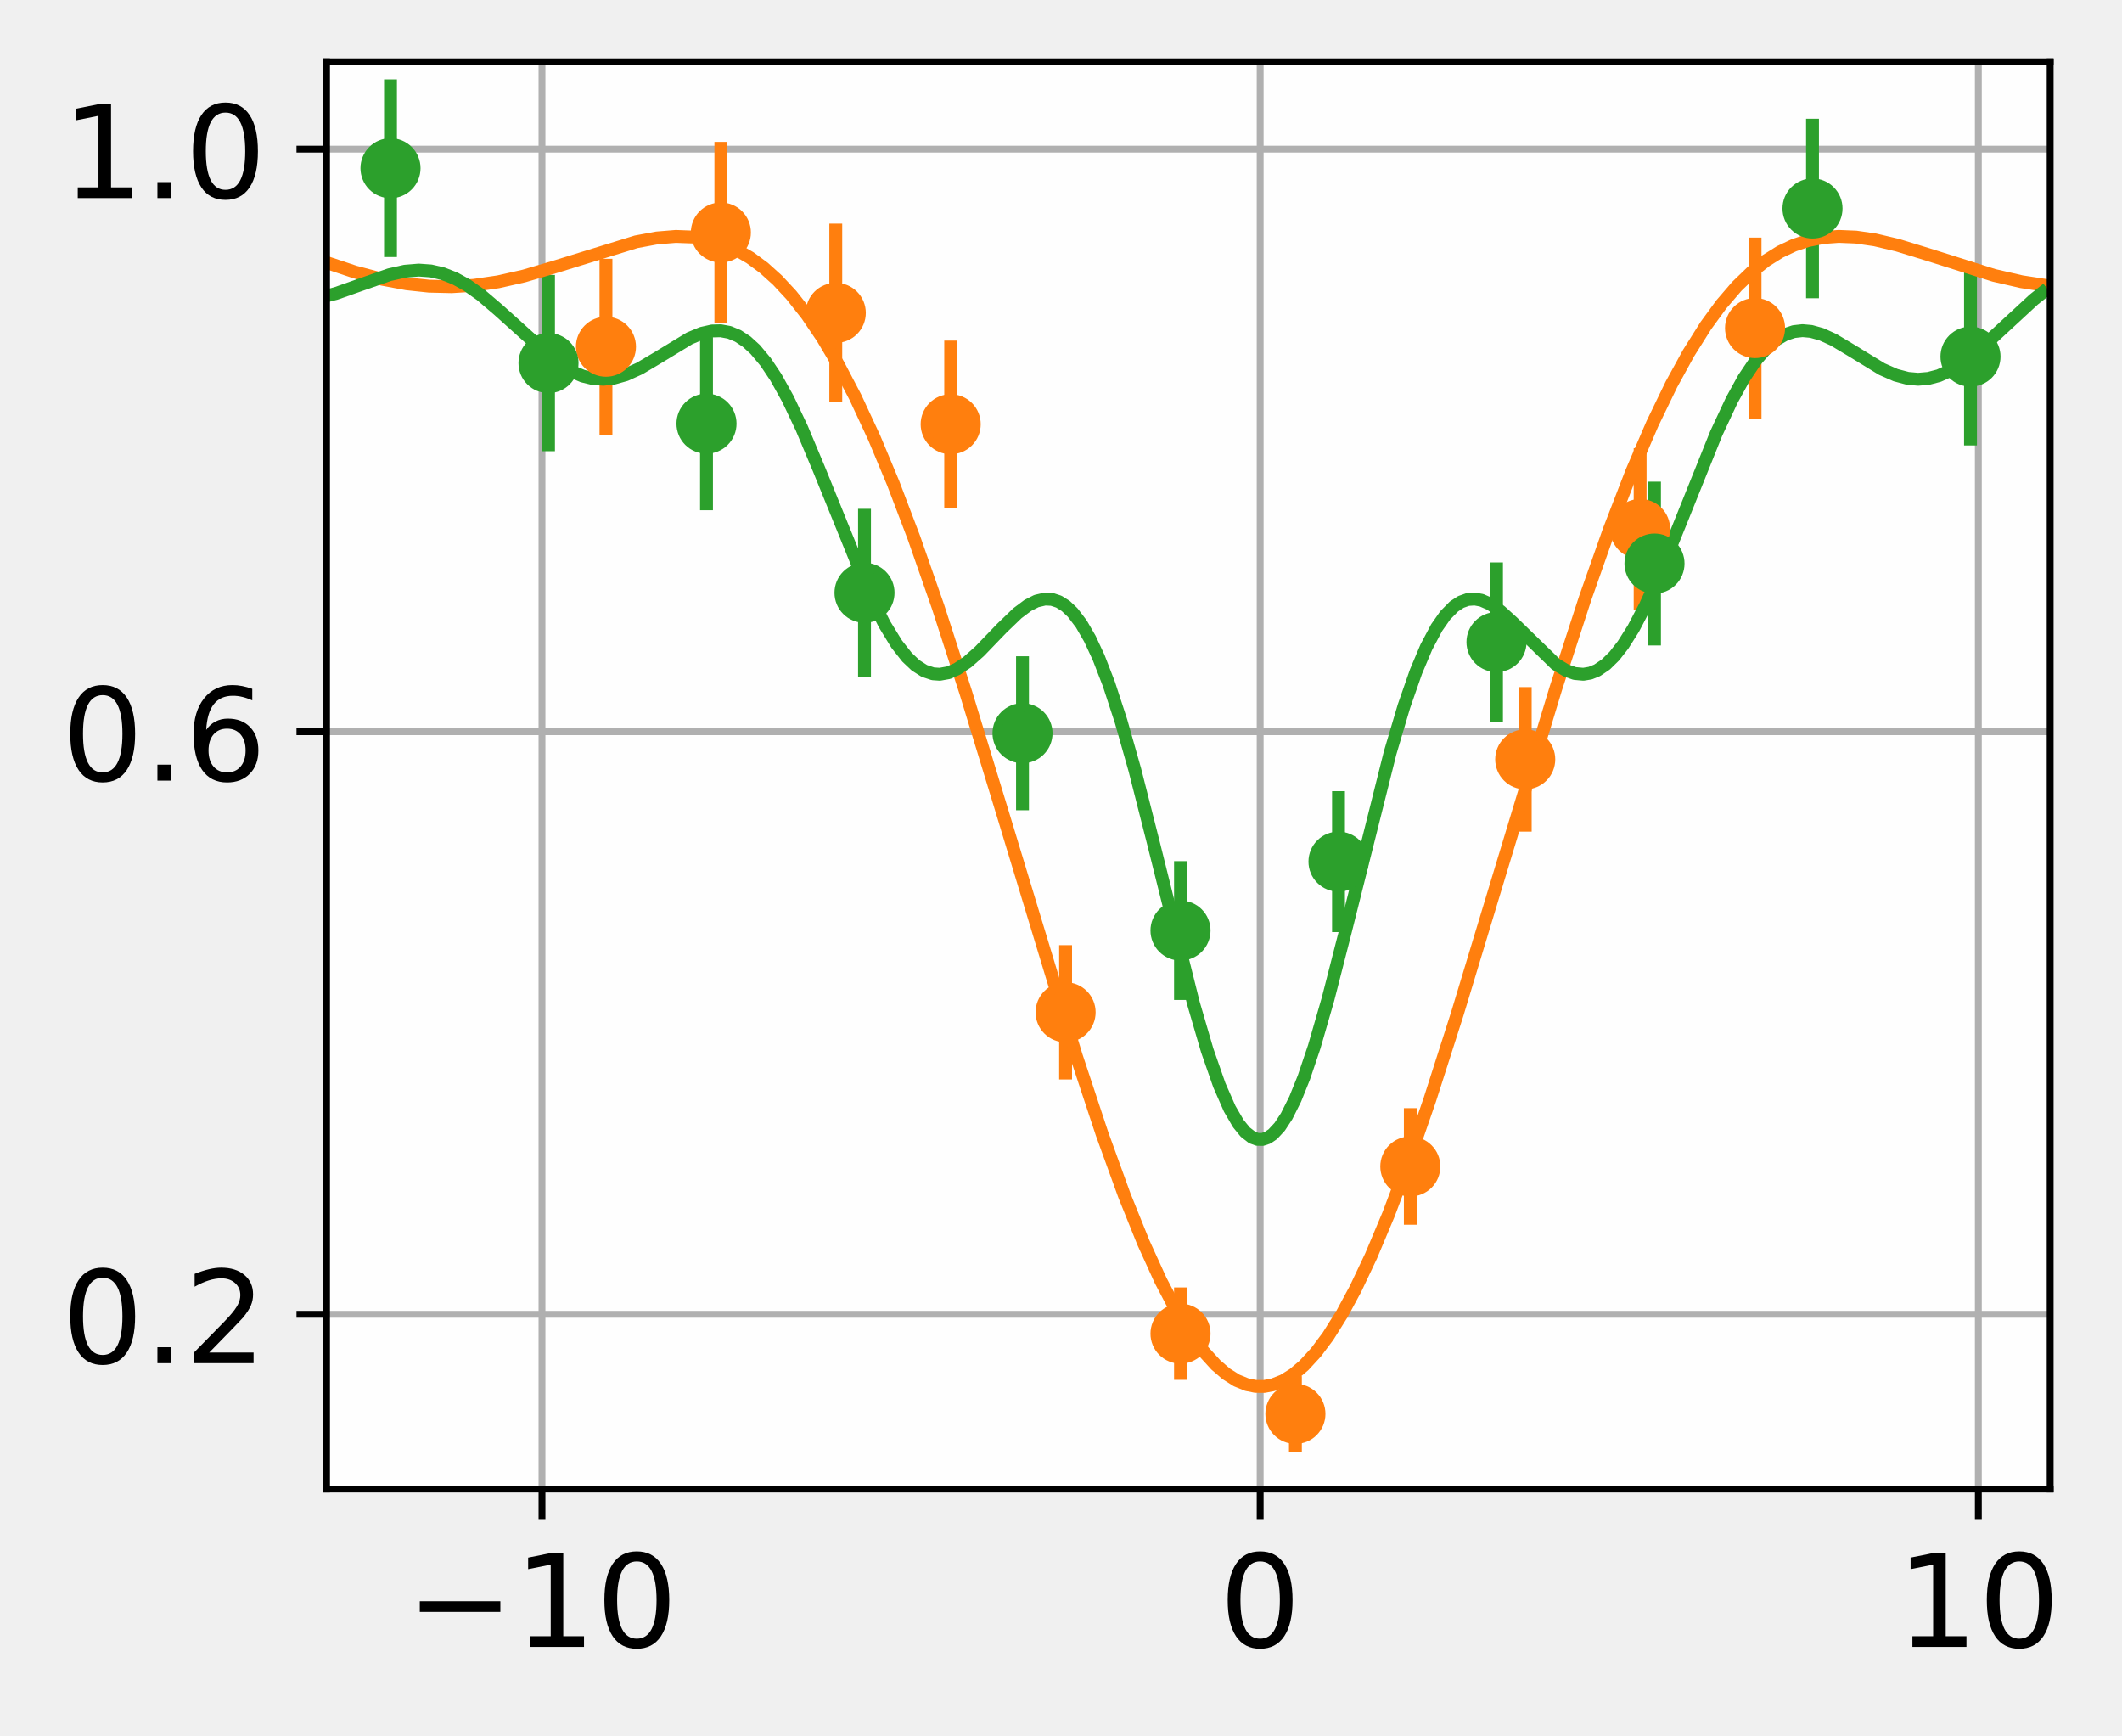
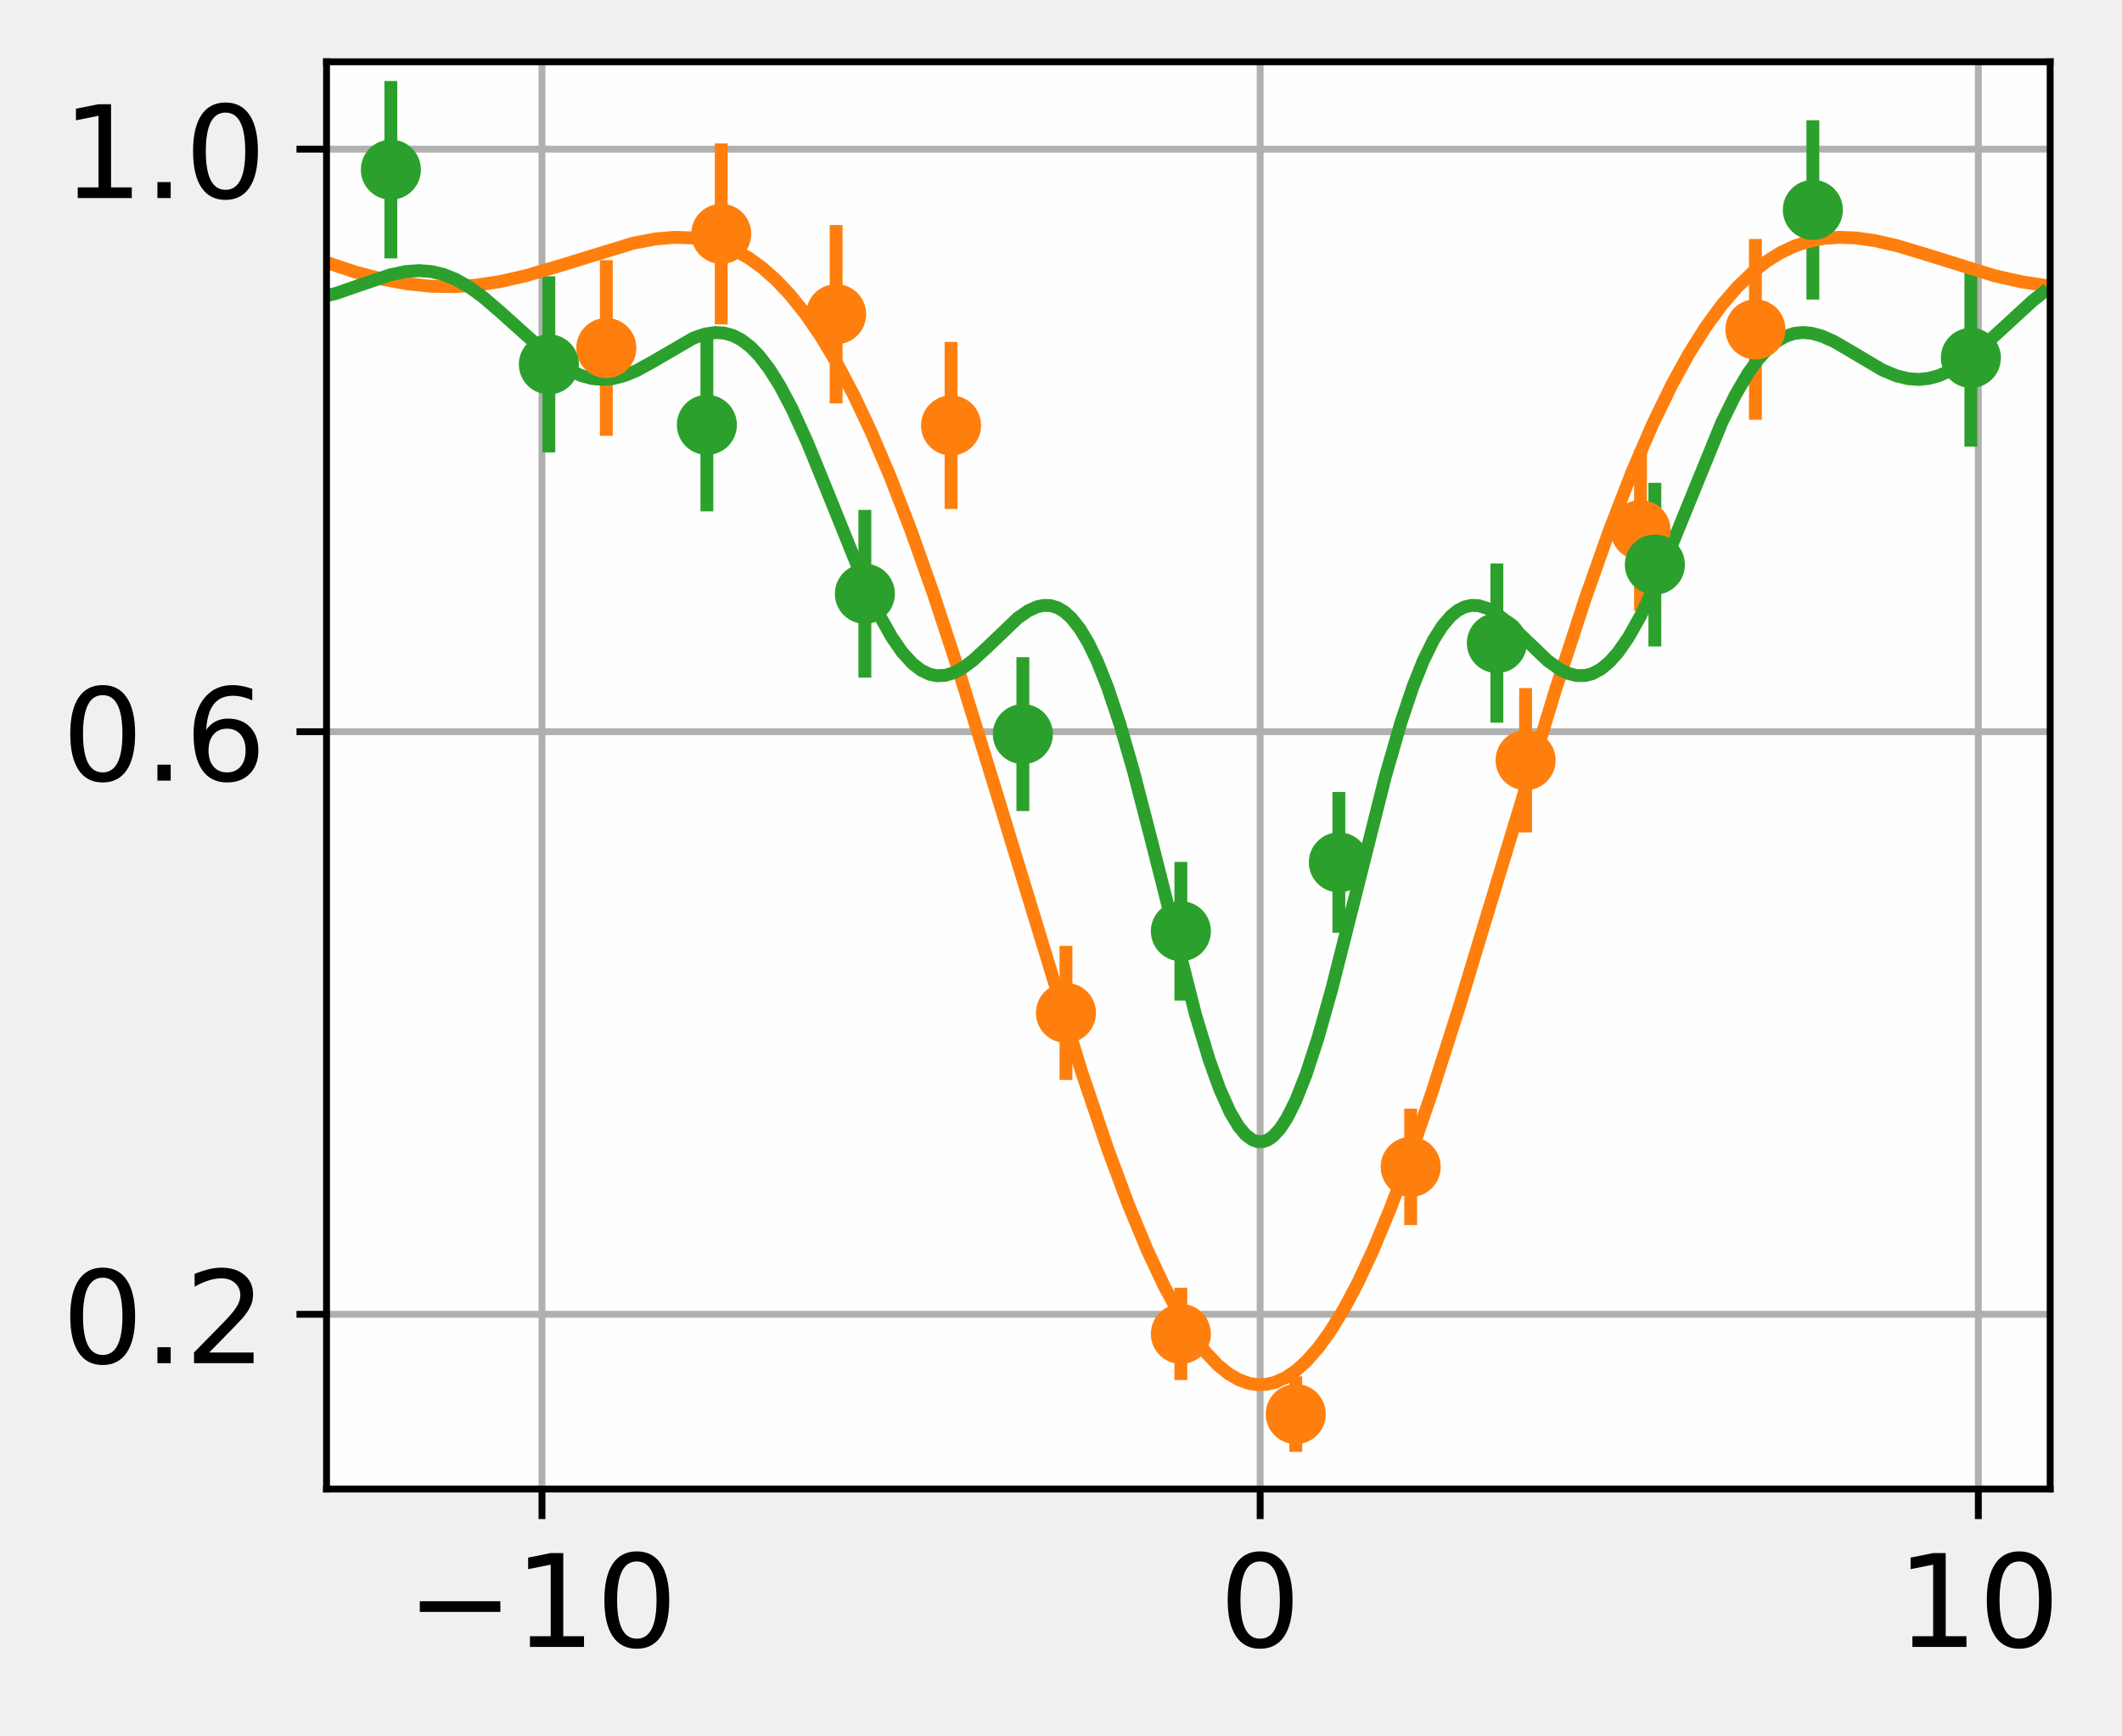
<svg xmlns="http://www.w3.org/2000/svg" xmlns:xlink="http://www.w3.org/1999/xlink" height="202.237pt" version="1.1" viewBox="0 0 247.308 202.237" width="247.308pt">
  <defs>
    <style type="text/css">*{stroke-linecap:butt;stroke-linejoin:round;}</style>
  </defs>
  <g id="figure_1">
    <g id="patch_1">
      <path d="M 0 202.237  L 247.308 202.237  L 247.308 0  L 0 0  z " style="fill:none;" />
    </g>
    <g id="axes_1">
      <g id="patch_2">
        <path d="M 38.055 173.52  L 238.935 173.52  L 238.935 7.2  L 38.055 7.2  z " style="fill:none;" />
      </g>
      <g id="patch_3">
        <path clip-path="url(#p5c0b9c0237)" d="M 38.055 173.52  L 238.935 173.52  L 238.935 7.2  L 38.055 7.2  z " style="fill:#ffffff;opacity:0.9;" />
      </g>
      <g id="matplotlib.axis_1">
        <g id="xtick_1">
          <g id="line2d_1">
            <path clip-path="url(#p5c0b9c0237)" d="M 63.165 173.52  L 63.165 7.2  " style="fill:none;stroke:#b0b0b0;stroke-linecap:square;stroke-width:0.8;" />
          </g>
          <g id="line2d_2">
            <defs>
              <path d="M 0 0  L 0 3.5  " id="m005f0a59be" style="stroke:#000000;stroke-width:0.8;" />
            </defs>
            <g>
              <use style="stroke:#000000;stroke-width:0.8;" x="63.165" xlink:href="#m005f0a59be" y="173.52" />
            </g>
          </g>
          <g id="text_1">
            <g transform="translate(47.33617 191.9177)scale(0.15 -0.15)">
              <defs>
                <path d="M 10.594 35.5  L 73.188 35.5  L 73.188 27.203  L 10.594 27.203  z " id="DejaVuSans-8722" />
                <path d="M 12.406 8.297  L 28.516 8.297  L 28.516 63.922  L 10.984 60.406  L 10.984 69.391  L 28.422 72.906  L 38.281 72.906  L 38.281 8.297  L 54.391 8.297  L 54.391 0  L 12.406 0  z " id="DejaVuSans-49" />
                <path d="M 31.781 66.406  Q 24.172 66.406 20.328 58.906  Q 16.5 51.422 16.5 36.375  Q 16.5 21.391 20.328 13.891  Q 24.172 6.391 31.781 6.391  Q 39.453 6.391 43.281 13.891  Q 47.125 21.391 47.125 36.375  Q 47.125 51.422 43.281 58.906  Q 39.453 66.406 31.781 66.406  z M 31.781 74.219  Q 44.047 74.219 50.516 64.516  Q 56.984 54.828 56.984 36.375  Q 56.984 17.969 50.516 8.266  Q 44.047 -1.422 31.781 -1.422  Q 19.531 -1.422 13.062 8.266  Q 6.594 17.969 6.594 36.375  Q 6.594 54.828 13.062 64.516  Q 19.531 74.219 31.781 74.219  z " id="DejaVuSans-48" />
              </defs>
              <use xlink:href="#DejaVuSans-8722" />
              <use x="83.789" xlink:href="#DejaVuSans-49" />
              <use x="147.412" xlink:href="#DejaVuSans-48" />
            </g>
          </g>
        </g>
        <g id="xtick_2">
          <g id="line2d_3">
            <path clip-path="url(#p5c0b9c0237)" d="M 146.865 173.52  L 146.865 7.2  " style="fill:none;stroke:#b0b0b0;stroke-linecap:square;stroke-width:0.8;" />
          </g>
          <g id="line2d_4">
            <g>
              <use style="stroke:#000000;stroke-width:0.8;" x="146.865" xlink:href="#m005f0a59be" y="173.52" />
            </g>
          </g>
          <g id="text_2">
            <g transform="translate(142.0928 191.9177)scale(0.15 -0.15)">
              <use xlink:href="#DejaVuSans-48" />
            </g>
          </g>
        </g>
        <g id="xtick_3">
          <g id="line2d_5">
            <path clip-path="url(#p5c0b9c0237)" d="M 230.565 173.52  L 230.565 7.2  " style="fill:none;stroke:#b0b0b0;stroke-linecap:square;stroke-width:0.8;" />
          </g>
          <g id="line2d_6">
            <g>
              <use style="stroke:#000000;stroke-width:0.8;" x="230.565" xlink:href="#m005f0a59be" y="173.52" />
            </g>
          </g>
          <g id="text_3">
            <g transform="translate(221.0209 191.9177)scale(0.15 -0.15)">
              <use xlink:href="#DejaVuSans-49" />
              <use x="63.623" xlink:href="#DejaVuSans-48" />
            </g>
          </g>
        </g>
      </g>
      <g id="matplotlib.axis_2">
        <g id="ytick_1">
          <g id="line2d_7">
            <path clip-path="url(#p5c0b9c0237)" d="M 38.055 153.154  L 238.935 153.154  " style="fill:none;stroke:#b0b0b0;stroke-linecap:square;stroke-width:0.8;" />
          </g>
          <g id="line2d_8">
            <defs>
              <path d="M 0 0  L -3.5 0  " id="mc3ce260a5b" style="stroke:#000000;stroke-width:0.8;" />
            </defs>
            <g>
              <use style="stroke:#000000;stroke-width:0.8;" x="38.055" xlink:href="#mc3ce260a5b" y="153.154" />
            </g>
          </g>
          <g id="text_4">
            <g transform="translate(7.2 158.8531)scale(0.15 -0.15)">
              <defs>
                <path d="M 10.688 12.406  L 21 12.406  L 21 0  L 10.688 0  z " id="DejaVuSans-46" />
                <path d="M 19.188 8.297  L 53.609 8.297  L 53.609 0  L 7.328 0  L 7.328 8.297  Q 12.938 14.109 22.625 23.891  Q 32.328 33.688 34.812 36.531  Q 39.547 41.844 41.422 45.531  Q 43.312 49.219 43.312 52.781  Q 43.312 58.594 39.234 62.25  Q 35.156 65.922 28.609 65.922  Q 23.969 65.922 18.812 64.312  Q 13.672 62.703 7.812 59.422  L 7.812 69.391  Q 13.766 71.781 18.938 73  Q 24.125 74.219 28.422 74.219  Q 39.75 74.219 46.484 68.547  Q 53.219 62.891 53.219 53.422  Q 53.219 48.922 51.531 44.891  Q 49.859 40.875 45.406 35.406  Q 44.188 33.984 37.641 27.219  Q 31.109 20.453 19.188 8.297  z " id="DejaVuSans-50" />
              </defs>
              <use xlink:href="#DejaVuSans-48" />
              <use x="63.623" xlink:href="#DejaVuSans-46" />
              <use x="95.41" xlink:href="#DejaVuSans-50" />
            </g>
          </g>
        </g>
        <g id="ytick_2">
          <g id="line2d_9">
            <path clip-path="url(#p5c0b9c0237)" d="M 38.055 85.269  L 238.935 85.269  " style="fill:none;stroke:#b0b0b0;stroke-linecap:square;stroke-width:0.8;" />
          </g>
          <g id="line2d_10">
            <g>
              <use style="stroke:#000000;stroke-width:0.8;" x="38.055" xlink:href="#mc3ce260a5b" y="85.269" />
            </g>
          </g>
          <g id="text_5">
            <g transform="translate(7.2 90.9674)scale(0.15 -0.15)">
              <defs>
                <path d="M 33.016 40.375  Q 26.375 40.375 22.484 35.828  Q 18.609 31.297 18.609 23.391  Q 18.609 15.531 22.484 10.953  Q 26.375 6.391 33.016 6.391  Q 39.656 6.391 43.531 10.953  Q 47.406 15.531 47.406 23.391  Q 47.406 31.297 43.531 35.828  Q 39.656 40.375 33.016 40.375  z M 52.594 71.297  L 52.594 62.312  Q 48.875 64.062 45.094 64.984  Q 41.312 65.922 37.594 65.922  Q 27.828 65.922 22.672 59.328  Q 17.531 52.734 16.797 39.406  Q 19.672 43.656 24.016 45.922  Q 28.375 48.188 33.594 48.188  Q 44.578 48.188 50.953 41.516  Q 57.328 34.859 57.328 23.391  Q 57.328 12.156 50.688 5.359  Q 44.047 -1.422 33.016 -1.422  Q 20.359 -1.422 13.672 8.266  Q 6.984 17.969 6.984 36.375  Q 6.984 53.656 15.188 63.938  Q 23.391 74.219 37.203 74.219  Q 40.922 74.219 44.703 73.484  Q 48.484 72.75 52.594 71.297  z " id="DejaVuSans-54" />
              </defs>
              <use xlink:href="#DejaVuSans-48" />
              <use x="63.623" xlink:href="#DejaVuSans-46" />
              <use x="95.41" xlink:href="#DejaVuSans-54" />
            </g>
          </g>
        </g>
        <g id="ytick_3">
          <g id="line2d_11">
            <path clip-path="url(#p5c0b9c0237)" d="M 38.055 17.383  L 238.935 17.383  " style="fill:none;stroke:#b0b0b0;stroke-linecap:square;stroke-width:0.8;" />
          </g>
          <g id="line2d_12">
            <g>
              <use style="stroke:#000000;stroke-width:0.8;" x="38.055" xlink:href="#mc3ce260a5b" y="17.383" />
            </g>
          </g>
          <g id="text_6">
            <g transform="translate(7.2 23.08169)scale(0.15 -0.15)">
              <use xlink:href="#DejaVuSans-49" />
              <use x="63.623" xlink:href="#DejaVuSans-46" />
              <use x="95.41" xlink:href="#DejaVuSans-48" />
            </g>
          </g>
        </g>
      </g>
      <g id="LineCollection_1">
-         <path clip-path="url(#p5c0b9c0237)" d="M 70.621 50.651  L 70.621 30.156  " style="fill:none;stroke:#ff7f0e;stroke-width:1.5;" />
-         <path clip-path="url(#p5c0b9c0237)" d="M 84.013 37.656  L 84.013 16.533  " style="fill:none;stroke:#ff7f0e;stroke-width:1.5;" />
-         <path clip-path="url(#p5c0b9c0237)" d="M 97.405 46.867  L 97.405 26.055  " style="fill:none;stroke:#ff7f0e;stroke-width:1.5;" />
-         <path clip-path="url(#p5c0b9c0237)" d="M 110.797 59.185  L 110.797 39.687  " style="fill:none;stroke:#ff7f0e;stroke-width:1.5;" />
-         <path clip-path="url(#p5c0b9c0237)" d="M 124.189 125.788  L 124.189 110.138  " style="fill:none;stroke:#ff7f0e;stroke-width:1.5;" />
-         <path clip-path="url(#p5c0b9c0237)" d="M 137.581 160.795  L 137.581 150.025  " style="fill:none;stroke:#ff7f0e;stroke-width:1.5;" />
-         <path clip-path="url(#p5c0b9c0237)" d="M 150.973 169.168  L 150.973 160.361  " style="fill:none;stroke:#ff7f0e;stroke-width:1.5;" />
-         <path clip-path="url(#p5c0b9c0237)" d="M 164.365 142.722  L 164.365 129.137  " style="fill:none;stroke:#ff7f0e;stroke-width:1.5;" />
-         <path clip-path="url(#p5c0b9c0237)" d="M 177.757 96.909  L 177.757 80.071  " style="fill:none;stroke:#ff7f0e;stroke-width:1.5;" />
-         <path clip-path="url(#p5c0b9c0237)" d="M 191.149 71.066  L 191.149 52.225  " style="fill:none;stroke:#ff7f0e;stroke-width:1.5;" />
-         <path clip-path="url(#p5c0b9c0237)" d="M 204.541 48.778  L 204.541 27.684  " style="fill:none;stroke:#ff7f0e;stroke-width:1.5;" />
+         <path clip-path="url(#p5c0b9c0237)" d="M 70.664 50.79  L 70.664 30.317  " style="fill:none;stroke:#ff7f0e;stroke-width:1.5;" />
+         <path clip-path="url(#p5c0b9c0237)" d="M 84.056 37.809  L 84.056 16.707  " style="fill:none;stroke:#ff7f0e;stroke-width:1.5;" />
+         <path clip-path="url(#p5c0b9c0237)" d="M 97.448 47.011  L 97.448 26.219  " style="fill:none;stroke:#ff7f0e;stroke-width:1.5;" />
+         <path clip-path="url(#p5c0b9c0237)" d="M 110.84 59.316  L 110.84 39.838  " style="fill:none;stroke:#ff7f0e;stroke-width:1.5;" />
+         <path clip-path="url(#p5c0b9c0237)" d="M 124.232 125.85  L 124.232 110.217  " style="fill:none;stroke:#ff7f0e;stroke-width:1.5;" />
+         <path clip-path="url(#p5c0b9c0237)" d="M 137.624 160.822  L 137.624 150.063  " style="fill:none;stroke:#ff7f0e;stroke-width:1.5;" />
+         <path clip-path="url(#p5c0b9c0237)" d="M 151.016 169.186  L 151.016 160.389  " style="fill:none;stroke:#ff7f0e;stroke-width:1.5;" />
+         <path clip-path="url(#p5c0b9c0237)" d="M 164.408 142.768  L 164.408 129.196  " style="fill:none;stroke:#ff7f0e;stroke-width:1.5;" />
+         <path clip-path="url(#p5c0b9c0237)" d="M 177.8 97.001  L 177.8 80.18  " style="fill:none;stroke:#ff7f0e;stroke-width:1.5;" />
+         <path clip-path="url(#p5c0b9c0237)" d="M 191.192 71.185  L 191.192 52.363  " style="fill:none;stroke:#ff7f0e;stroke-width:1.5;" />
+         <path clip-path="url(#p5c0b9c0237)" d="M 204.584 48.919  L 204.584 27.847  " style="fill:none;stroke:#ff7f0e;stroke-width:1.5;" />
      </g>
      <g id="LineCollection_2">
-         <path clip-path="url(#p5c0b9c0237)" d="M 45.511 29.951  L 45.511 9.254  " style="fill:none;stroke:#2ca02c;stroke-width:1.5;" />
-         <path clip-path="url(#p5c0b9c0237)" d="M 63.925 52.583  L 63.925 32.039  " style="fill:none;stroke:#2ca02c;stroke-width:1.5;" />
-         <path clip-path="url(#p5c0b9c0237)" d="M 82.339 59.462  L 82.339 39.278  " style="fill:none;stroke:#2ca02c;stroke-width:1.5;" />
-         <path clip-path="url(#p5c0b9c0237)" d="M 100.753 78.859  L 100.753 59.292  " style="fill:none;stroke:#2ca02c;stroke-width:1.5;" />
-         <path clip-path="url(#p5c0b9c0237)" d="M 119.167 94.417  L 119.167 76.471  " style="fill:none;stroke:#2ca02c;stroke-width:1.5;" />
-         <path clip-path="url(#p5c0b9c0237)" d="M 137.581 116.524  L 137.581 100.35  " style="fill:none;stroke:#2ca02c;stroke-width:1.5;" />
-         <path clip-path="url(#p5c0b9c0237)" d="M 155.995 108.617  L 155.995 92.195  " style="fill:none;stroke:#2ca02c;stroke-width:1.5;" />
-         <path clip-path="url(#p5c0b9c0237)" d="M 174.409 84.109  L 174.409 65.538  " style="fill:none;stroke:#2ca02c;stroke-width:1.5;" />
-         <path clip-path="url(#p5c0b9c0237)" d="M 192.823 75.217  L 192.823 56.127  " style="fill:none;stroke:#2ca02c;stroke-width:1.5;" />
-         <path clip-path="url(#p5c0b9c0237)" d="M 211.237 34.754  L 211.237 13.834  " style="fill:none;stroke:#2ca02c;stroke-width:1.5;" />
-         <path clip-path="url(#p5c0b9c0237)" d="M 229.651 51.908  L 229.651 31.205  " style="fill:none;stroke:#2ca02c;stroke-width:1.5;" />
+         <path clip-path="url(#p5c0b9c0237)" d="M 45.554 30.111  L 45.554 9.435  " style="fill:none;stroke:#2ca02c;stroke-width:1.5;" />
+         <path clip-path="url(#p5c0b9c0237)" d="M 63.968 52.721  L 63.968 32.197  " style="fill:none;stroke:#2ca02c;stroke-width:1.5;" />
+         <path clip-path="url(#p5c0b9c0237)" d="M 82.382 59.592  L 82.382 39.429  " style="fill:none;stroke:#2ca02c;stroke-width:1.5;" />
+         <path clip-path="url(#p5c0b9c0237)" d="M 100.796 78.97  L 100.796 59.422  " style="fill:none;stroke:#2ca02c;stroke-width:1.5;" />
+         <path clip-path="url(#p5c0b9c0237)" d="M 119.21 94.511  L 119.21 76.584  " style="fill:none;stroke:#2ca02c;stroke-width:1.5;" />
+         <path clip-path="url(#p5c0b9c0237)" d="M 137.624 116.596  L 137.624 100.438  " style="fill:none;stroke:#2ca02c;stroke-width:1.5;" />
+         <path clip-path="url(#p5c0b9c0237)" d="M 156.038 108.697  L 156.038 92.292  " style="fill:none;stroke:#2ca02c;stroke-width:1.5;" />
+         <path clip-path="url(#p5c0b9c0237)" d="M 174.452 84.214  L 174.452 65.662  " style="fill:none;stroke:#2ca02c;stroke-width:1.5;" />
+         <path clip-path="url(#p5c0b9c0237)" d="M 192.866 75.332  L 192.866 56.261  " style="fill:none;stroke:#2ca02c;stroke-width:1.5;" />
+         <path clip-path="url(#p5c0b9c0237)" d="M 211.28 34.91  L 211.28 14.01  " style="fill:none;stroke:#2ca02c;stroke-width:1.5;" />
+         <path clip-path="url(#p5c0b9c0237)" d="M 229.694 52.046  L 229.694 31.364  " style="fill:none;stroke:#2ca02c;stroke-width:1.5;" />
      </g>
      <g id="line2d_13">
-         <path clip-path="url(#p5c0b9c0237)" d="M 37.141 30.288  L 41.364 31.698  L 44.581 32.546  L 47.397 33.071  L 50.011 33.35  L 52.625 33.411  L 55.239 33.252  L 58.054 32.843  L 61.07 32.163  L 64.69 31.098  L 74.14 28.178  L 76.553 27.73  L 78.765 27.549  L 80.776 27.624  L 82.586 27.925  L 84.194 28.402  L 85.803 29.097  L 87.412 30.029  L 89.02 31.215  L 90.629 32.668  L 92.238 34.401  L 94.047 36.698  L 95.857 39.372  L 97.667 42.427  L 99.678 46.268  L 101.89 51.025  L 104.101 56.319  L 106.514 62.662  L 109.33 70.73  L 112.547 80.672  L 116.77 94.502  L 125.416 122.996  L 128.432 132.105  L 131.046 139.319  L 133.258 144.805  L 135.269 149.222  L 137.079 152.683  L 138.687 155.318  L 140.296 157.514  L 141.704 159.06  L 142.91 160.098  L 144.117 160.865  L 145.323 161.358  L 146.328 161.558  L 147.334 161.564  L 148.339 161.377  L 149.546 160.9  L 150.752 160.148  L 151.959 159.125  L 153.366 157.596  L 154.774 155.715  L 156.383 153.152  L 157.991 150.168  L 159.801 146.341  L 161.812 141.554  L 164.024 135.71  L 166.638 128.147  L 169.855 118.093  L 174.48 102.809  L 181.317 80.245  L 184.735 69.735  L 187.55 61.747  L 190.164 54.988  L 192.577 49.379  L 194.789 44.805  L 196.8 41.136  L 198.811 37.938  L 200.62 35.46  L 202.43 33.355  L 204.24 31.61  L 205.848 30.348  L 207.457 29.344  L 209.066 28.581  L 210.674 28.043  L 212.484 27.68  L 214.294 27.546  L 216.305 27.629  L 218.517 27.951  L 221.131 28.567  L 224.75 29.678  L 232.391 32.092  L 235.608 32.831  L 238.021 33.201  L 238.021 33.201  " style="fill:none;stroke:#ff7f0e;stroke-linecap:square;stroke-width:1.5;" />
+         <path clip-path="url(#p5c0b9c0237)" d="M 37.184 30.295  L 41.407 31.7  L 44.624 32.545  L 47.439 33.068  L 50.254 33.359  L 52.868 33.405  L 55.482 33.231  L 58.298 32.81  L 61.314 32.122  L 64.933 31.059  L 73.781 28.344  L 76.395 27.847  L 78.607 27.658  L 80.618 27.723  L 82.427 28.01  L 84.036 28.472  L 85.645 29.15  L 87.253 30.062  L 88.862 31.225  L 90.471 32.653  L 92.079 34.36  L 93.889 36.624  L 95.699 39.262  L 97.508 42.28  L 99.519 46.079  L 101.53 50.338  L 103.742 55.535  L 106.155 61.779  L 108.769 69.15  L 111.785 78.313  L 115.807 91.313  L 126.062 124.913  L 129.078 133.832  L 131.491 140.327  L 133.703 145.669  L 135.714 149.943  L 137.524 153.266  L 139.132 155.773  L 140.54 157.604  L 141.947 159.083  L 143.154 160.063  L 144.36 160.773  L 145.567 161.208  L 146.572 161.36  L 147.578 161.32  L 148.583 161.088  L 149.79 160.556  L 150.996 159.752  L 152.202 158.678  L 153.61 157.093  L 155.018 155.16  L 156.626 152.54  L 158.235 149.506  L 160.045 145.628  L 162.055 140.792  L 164.267 134.907  L 166.881 127.311  L 170.099 117.239  L 174.925 101.301  L 181.359 80.157  L 184.778 69.686  L 187.593 61.729  L 190.207 54.996  L 192.62 49.41  L 194.832 44.855  L 196.842 41.201  L 198.853 38.016  L 200.663 35.549  L 202.473 33.452  L 204.282 31.713  L 205.891 30.455  L 207.5 29.454  L 209.108 28.693  L 210.717 28.155  L 212.527 27.79  L 214.337 27.654  L 216.347 27.732  L 218.559 28.048  L 221.173 28.654  L 224.793 29.749  L 232.434 32.127  L 235.651 32.851  L 238.064 33.211  L 238.064 33.211  " style="fill:none;stroke:#ff7f0e;stroke-linecap:square;stroke-width:1.5;" />
      </g>
      <g id="line2d_14">
-         <path clip-path="url(#p5c0b9c0237)" d="M 37.141 34.709  L 39.152 34.198  L 41.967 33.203  L 45.386 32.012  L 47.196 31.606  L 48.804 31.474  L 50.212 31.574  L 51.619 31.898  L 53.027 32.453  L 54.434 33.233  L 56.043 34.371  L 58.054 36.085  L 64.891 42.228  L 66.499 43.222  L 67.907 43.824  L 69.113 44.117  L 70.32 44.197  L 71.526 44.067  L 72.934 43.669  L 74.543 42.939  L 76.553 41.746  L 80.374 39.422  L 81.781 38.839  L 82.988 38.568  L 83.993 38.543  L 84.999 38.728  L 86.004 39.143  L 87.01 39.804  L 88.015 40.721  L 89.221 42.162  L 90.428 43.968  L 91.836 46.506  L 93.444 49.901  L 95.455 54.698  L 101.487 69.557  L 103.096 72.762  L 104.504 75.058  L 105.71 76.591  L 106.716 77.54  L 107.721 78.181  L 108.726 78.517  L 109.531 78.573  L 110.536 78.392  L 111.541 77.958  L 112.748 77.15  L 114.156 75.905  L 116.77 73.194  L 118.579 71.452  L 119.786 70.551  L 120.791 70.041  L 121.797 69.806  L 122.601 69.847  L 123.405 70.112  L 124.21 70.619  L 125.014 71.38  L 126.019 72.702  L 127.025 74.443  L 128.03 76.6  L 129.237 79.717  L 130.644 84.022  L 132.253 89.69  L 134.465 98.39  L 139.09 116.917  L 140.698 122.417  L 142.106 126.451  L 143.312 129.201  L 144.318 130.93  L 145.122 131.919  L 145.926 132.544  L 146.53 132.767  L 147.133 132.779  L 147.736 132.579  L 148.339 132.169  L 149.144 131.3  L 149.948 130.074  L 150.953 128.066  L 151.959 125.566  L 153.165 121.992  L 154.774 116.423  L 156.785 108.577  L 162.013 87.724  L 163.621 82.302  L 165.029 78.262  L 166.236 75.398  L 167.442 73.125  L 168.447 71.692  L 169.453 70.672  L 170.257 70.145  L 171.061 69.86  L 171.866 69.801  L 172.67 69.95  L 173.676 70.391  L 174.882 71.229  L 176.29 72.512  L 181.317 77.402  L 182.523 78.129  L 183.528 78.482  L 184.534 78.572  L 185.338 78.439  L 186.143 78.113  L 187.148 77.431  L 188.153 76.442  L 189.159 75.154  L 190.365 73.239  L 191.773 70.548  L 193.381 66.985  L 195.794 61.017  L 200.017 50.51  L 201.827 46.638  L 203.234 44.079  L 204.642 41.984  L 205.848 40.584  L 207.055 39.555  L 208.06 38.978  L 209.066 38.641  L 210.071 38.529  L 211.077 38.619  L 212.283 38.955  L 213.691 39.594  L 215.701 40.794  L 219.321 43.009  L 220.93 43.717  L 222.337 44.091  L 223.544 44.198  L 224.75 44.095  L 225.957 43.778  L 227.364 43.151  L 228.772 42.275  L 230.581 40.852  L 232.994 38.63  L 237.016 34.912  L 238.021 34.114  L 238.021 34.114  " style="fill:none;stroke:#2ca02c;stroke-linecap:square;stroke-width:1.5;" />
+         <path clip-path="url(#p5c0b9c0237)" d="M 37.184 34.682  L 39.195 34.18  L 42.01 33.204  L 45.428 32.043  L 47.238 31.653  L 48.847 31.534  L 50.254 31.644  L 51.662 31.976  L 53.07 32.536  L 54.678 33.446  L 56.287 34.612  L 58.298 36.344  L 64.732 42.114  L 66.341 43.137  L 67.748 43.772  L 68.955 44.099  L 70.161 44.216  L 71.368 44.125  L 72.775 43.773  L 74.183 43.192  L 75.993 42.198  L 80.819 39.392  L 82.226 38.912  L 83.433 38.746  L 84.438 38.819  L 85.444 39.109  L 86.449 39.634  L 87.454 40.408  L 88.46 41.436  L 89.666 43.006  L 90.873 44.93  L 92.28 47.586  L 94.09 51.548  L 96.503 57.469  L 100.726 67.93  L 102.535 71.772  L 103.943 74.273  L 105.15 76.01  L 106.356 77.333  L 107.361 78.106  L 108.367 78.578  L 109.171 78.742  L 110.177 78.694  L 111.182 78.386  L 112.187 77.849  L 113.394 76.957  L 115.002 75.477  L 118.622 72.017  L 119.828 71.179  L 120.834 70.72  L 121.638 70.547  L 122.442 70.571  L 123.247 70.812  L 124.051 71.288  L 124.855 72.012  L 125.861 73.28  L 126.866 74.959  L 127.872 77.048  L 129.078 80.078  L 130.486 84.28  L 132.094 89.833  L 134.306 98.395  L 139.333 118.238  L 140.942 123.549  L 142.148 126.897  L 143.355 129.59  L 144.36 131.277  L 145.165 132.236  L 145.969 132.833  L 146.572 133.039  L 147.175 133.036  L 147.779 132.824  L 148.382 132.404  L 149.186 131.526  L 149.991 130.297  L 150.996 128.29  L 152.202 125.248  L 153.61 120.941  L 155.219 115.226  L 157.632 105.686  L 161.452 90.506  L 163.262 84.221  L 164.67 80.028  L 165.876 77.006  L 167.082 74.557  L 168.088 72.969  L 169.093 71.79  L 169.898 71.134  L 170.702 70.724  L 171.506 70.543  L 172.311 70.575  L 173.316 70.881  L 174.321 71.439  L 175.528 72.367  L 177.338 74.083  L 180.354 76.972  L 181.761 77.984  L 182.767 78.474  L 183.772 78.728  L 184.778 78.715  L 185.582 78.5  L 186.587 77.963  L 187.593 77.125  L 188.598 75.987  L 189.805 74.244  L 191.212 71.736  L 192.821 68.344  L 194.832 63.543  L 200.663 49.24  L 202.272 45.983  L 203.679 43.58  L 204.886 41.896  L 206.092 40.575  L 207.098 39.756  L 208.103 39.187  L 209.108 38.855  L 210.114 38.744  L 211.119 38.832  L 212.326 39.16  L 213.733 39.784  L 215.744 40.955  L 219.364 43.103  L 220.972 43.779  L 222.38 44.128  L 223.586 44.216  L 224.793 44.095  L 225.999 43.765  L 227.407 43.127  L 228.814 42.245  L 230.624 40.82  L 233.238 38.416  L 236.858 35.089  L 238.064 34.134  L 238.064 34.134  " style="fill:none;stroke:#2ca02c;stroke-linecap:square;stroke-width:1.5;" />
      </g>
      <g id="line2d_15">
        <defs>
          <path d="M 0 3  C 0.796 3 1.559 2.684 2.121 2.121  C 2.684 1.559 3 0.796 3 0  C 3 -0.796 2.684 -1.559 2.121 -2.121  C 1.559 -2.684 0.796 -3 0 -3  C -0.796 -3 -1.559 -2.684 -2.121 -2.121  C -2.684 -1.559 -3 -0.796 -3 0  C -3 0.796 -2.684 1.559 -2.121 2.121  C -1.559 2.684 -0.796 3 0 3  z " id="mbbb2a9d153" style="stroke:#ff7f0e;" />
        </defs>
        <g clip-path="url(#p5c0b9c0237)">
-           <use style="fill:#ff7f0e;stroke:#ff7f0e;" x="70.621" xlink:href="#mbbb2a9d153" y="40.404" />
-           <use style="fill:#ff7f0e;stroke:#ff7f0e;" x="84.013" xlink:href="#mbbb2a9d153" y="27.095" />
-           <use style="fill:#ff7f0e;stroke:#ff7f0e;" x="97.405" xlink:href="#mbbb2a9d153" y="36.461" />
-           <use style="fill:#ff7f0e;stroke:#ff7f0e;" x="110.797" xlink:href="#mbbb2a9d153" y="49.436" />
-           <use style="fill:#ff7f0e;stroke:#ff7f0e;" x="124.189" xlink:href="#mbbb2a9d153" y="117.963" />
-           <use style="fill:#ff7f0e;stroke:#ff7f0e;" x="137.581" xlink:href="#mbbb2a9d153" y="155.41" />
-           <use style="fill:#ff7f0e;stroke:#ff7f0e;" x="150.973" xlink:href="#mbbb2a9d153" y="164.764" />
-           <use style="fill:#ff7f0e;stroke:#ff7f0e;" x="164.365" xlink:href="#mbbb2a9d153" y="135.93" />
-           <use style="fill:#ff7f0e;stroke:#ff7f0e;" x="177.757" xlink:href="#mbbb2a9d153" y="88.49" />
-           <use style="fill:#ff7f0e;stroke:#ff7f0e;" x="191.149" xlink:href="#mbbb2a9d153" y="61.646" />
-           <use style="fill:#ff7f0e;stroke:#ff7f0e;" x="204.541" xlink:href="#mbbb2a9d153" y="38.231" />
+           <use style="fill:#ff7f0e;stroke:#ff7f0e;" x="70.664" xlink:href="#mbbb2a9d153" y="40.553" />
+           <use style="fill:#ff7f0e;stroke:#ff7f0e;" x="84.056" xlink:href="#mbbb2a9d153" y="27.258" />
+           <use style="fill:#ff7f0e;stroke:#ff7f0e;" x="97.448" xlink:href="#mbbb2a9d153" y="36.615" />
+           <use style="fill:#ff7f0e;stroke:#ff7f0e;" x="110.84" xlink:href="#mbbb2a9d153" y="49.577" />
+           <use style="fill:#ff7f0e;stroke:#ff7f0e;" x="124.232" xlink:href="#mbbb2a9d153" y="118.033" />
+           <use style="fill:#ff7f0e;stroke:#ff7f0e;" x="137.624" xlink:href="#mbbb2a9d153" y="155.442" />
+           <use style="fill:#ff7f0e;stroke:#ff7f0e;" x="151.016" xlink:href="#mbbb2a9d153" y="164.787" />
+           <use style="fill:#ff7f0e;stroke:#ff7f0e;" x="164.408" xlink:href="#mbbb2a9d153" y="135.982" />
+           <use style="fill:#ff7f0e;stroke:#ff7f0e;" x="177.8" xlink:href="#mbbb2a9d153" y="88.59" />
+           <use style="fill:#ff7f0e;stroke:#ff7f0e;" x="191.192" xlink:href="#mbbb2a9d153" y="61.774" />
+           <use style="fill:#ff7f0e;stroke:#ff7f0e;" x="204.584" xlink:href="#mbbb2a9d153" y="38.383" />
        </g>
      </g>
      <g id="line2d_16">
        <defs>
          <path d="M 0 3  C 0.796 3 1.559 2.684 2.121 2.121  C 2.684 1.559 3 0.796 3 0  C 3 -0.796 2.684 -1.559 2.121 -2.121  C 1.559 -2.684 0.796 -3 0 -3  C -0.796 -3 -1.559 -2.684 -2.121 -2.121  C -2.684 -1.559 -3 -0.796 -3 0  C -3 0.796 -2.684 1.559 -2.121 2.121  C -1.559 2.684 -0.796 3 0 3  z " id="mbab2358add" style="stroke:#2ca02c;" />
        </defs>
        <g clip-path="url(#p5c0b9c0237)">
-           <use style="fill:#2ca02c;stroke:#2ca02c;" x="45.511" xlink:href="#mbab2358add" y="19.602" />
-           <use style="fill:#2ca02c;stroke:#2ca02c;" x="63.925" xlink:href="#mbab2358add" y="42.311" />
-           <use style="fill:#2ca02c;stroke:#2ca02c;" x="82.339" xlink:href="#mbab2358add" y="49.37" />
-           <use style="fill:#2ca02c;stroke:#2ca02c;" x="100.753" xlink:href="#mbab2358add" y="69.076" />
-           <use style="fill:#2ca02c;stroke:#2ca02c;" x="119.167" xlink:href="#mbab2358add" y="85.444" />
-           <use style="fill:#2ca02c;stroke:#2ca02c;" x="137.581" xlink:href="#mbab2358add" y="108.437" />
-           <use style="fill:#2ca02c;stroke:#2ca02c;" x="155.995" xlink:href="#mbab2358add" y="100.406" />
-           <use style="fill:#2ca02c;stroke:#2ca02c;" x="174.409" xlink:href="#mbab2358add" y="74.823" />
-           <use style="fill:#2ca02c;stroke:#2ca02c;" x="192.823" xlink:href="#mbab2358add" y="65.672" />
-           <use style="fill:#2ca02c;stroke:#2ca02c;" x="211.237" xlink:href="#mbab2358add" y="24.294" />
-           <use style="fill:#2ca02c;stroke:#2ca02c;" x="229.651" xlink:href="#mbab2358add" y="41.556" />
+           <use style="fill:#2ca02c;stroke:#2ca02c;" x="45.554" xlink:href="#mbab2358add" y="19.773" />
+           <use style="fill:#2ca02c;stroke:#2ca02c;" x="63.968" xlink:href="#mbab2358add" y="42.459" />
+           <use style="fill:#2ca02c;stroke:#2ca02c;" x="82.382" xlink:href="#mbab2358add" y="49.511" />
+           <use style="fill:#2ca02c;stroke:#2ca02c;" x="100.796" xlink:href="#mbab2358add" y="69.196" />
+           <use style="fill:#2ca02c;stroke:#2ca02c;" x="119.21" xlink:href="#mbab2358add" y="85.548" />
+           <use style="fill:#2ca02c;stroke:#2ca02c;" x="137.624" xlink:href="#mbab2358add" y="108.517" />
+           <use style="fill:#2ca02c;stroke:#2ca02c;" x="156.038" xlink:href="#mbab2358add" y="100.495" />
+           <use style="fill:#2ca02c;stroke:#2ca02c;" x="174.452" xlink:href="#mbab2358add" y="74.938" />
+           <use style="fill:#2ca02c;stroke:#2ca02c;" x="192.866" xlink:href="#mbab2358add" y="65.796" />
+           <use style="fill:#2ca02c;stroke:#2ca02c;" x="211.28" xlink:href="#mbab2358add" y="24.46" />
+           <use style="fill:#2ca02c;stroke:#2ca02c;" x="229.694" xlink:href="#mbab2358add" y="41.705" />
        </g>
      </g>
      <g id="patch_4">
        <path d="M 38.055 173.52  L 38.055 7.2  " style="fill:none;stroke:#000000;stroke-linecap:square;stroke-linejoin:miter;stroke-width:0.8;" />
      </g>
      <g id="patch_5">
        <path d="M 238.935 173.52  L 238.935 7.2  " style="fill:none;stroke:#000000;stroke-linecap:square;stroke-linejoin:miter;stroke-width:0.8;" />
      </g>
      <g id="patch_6">
        <path d="M 38.055 173.52  L 238.935 173.52  " style="fill:none;stroke:#000000;stroke-linecap:square;stroke-linejoin:miter;stroke-width:0.8;" />
      </g>
      <g id="patch_7">
        <path d="M 38.055 7.2  L 238.935 7.2  " style="fill:none;stroke:#000000;stroke-linecap:square;stroke-linejoin:miter;stroke-width:0.8;" />
      </g>
    </g>
  </g>
  <defs>
    <clipPath id="p5c0b9c0237">
      <rect height="166.32" width="200.88" x="38.055" y="7.2" />
    </clipPath>
  </defs>
</svg>
